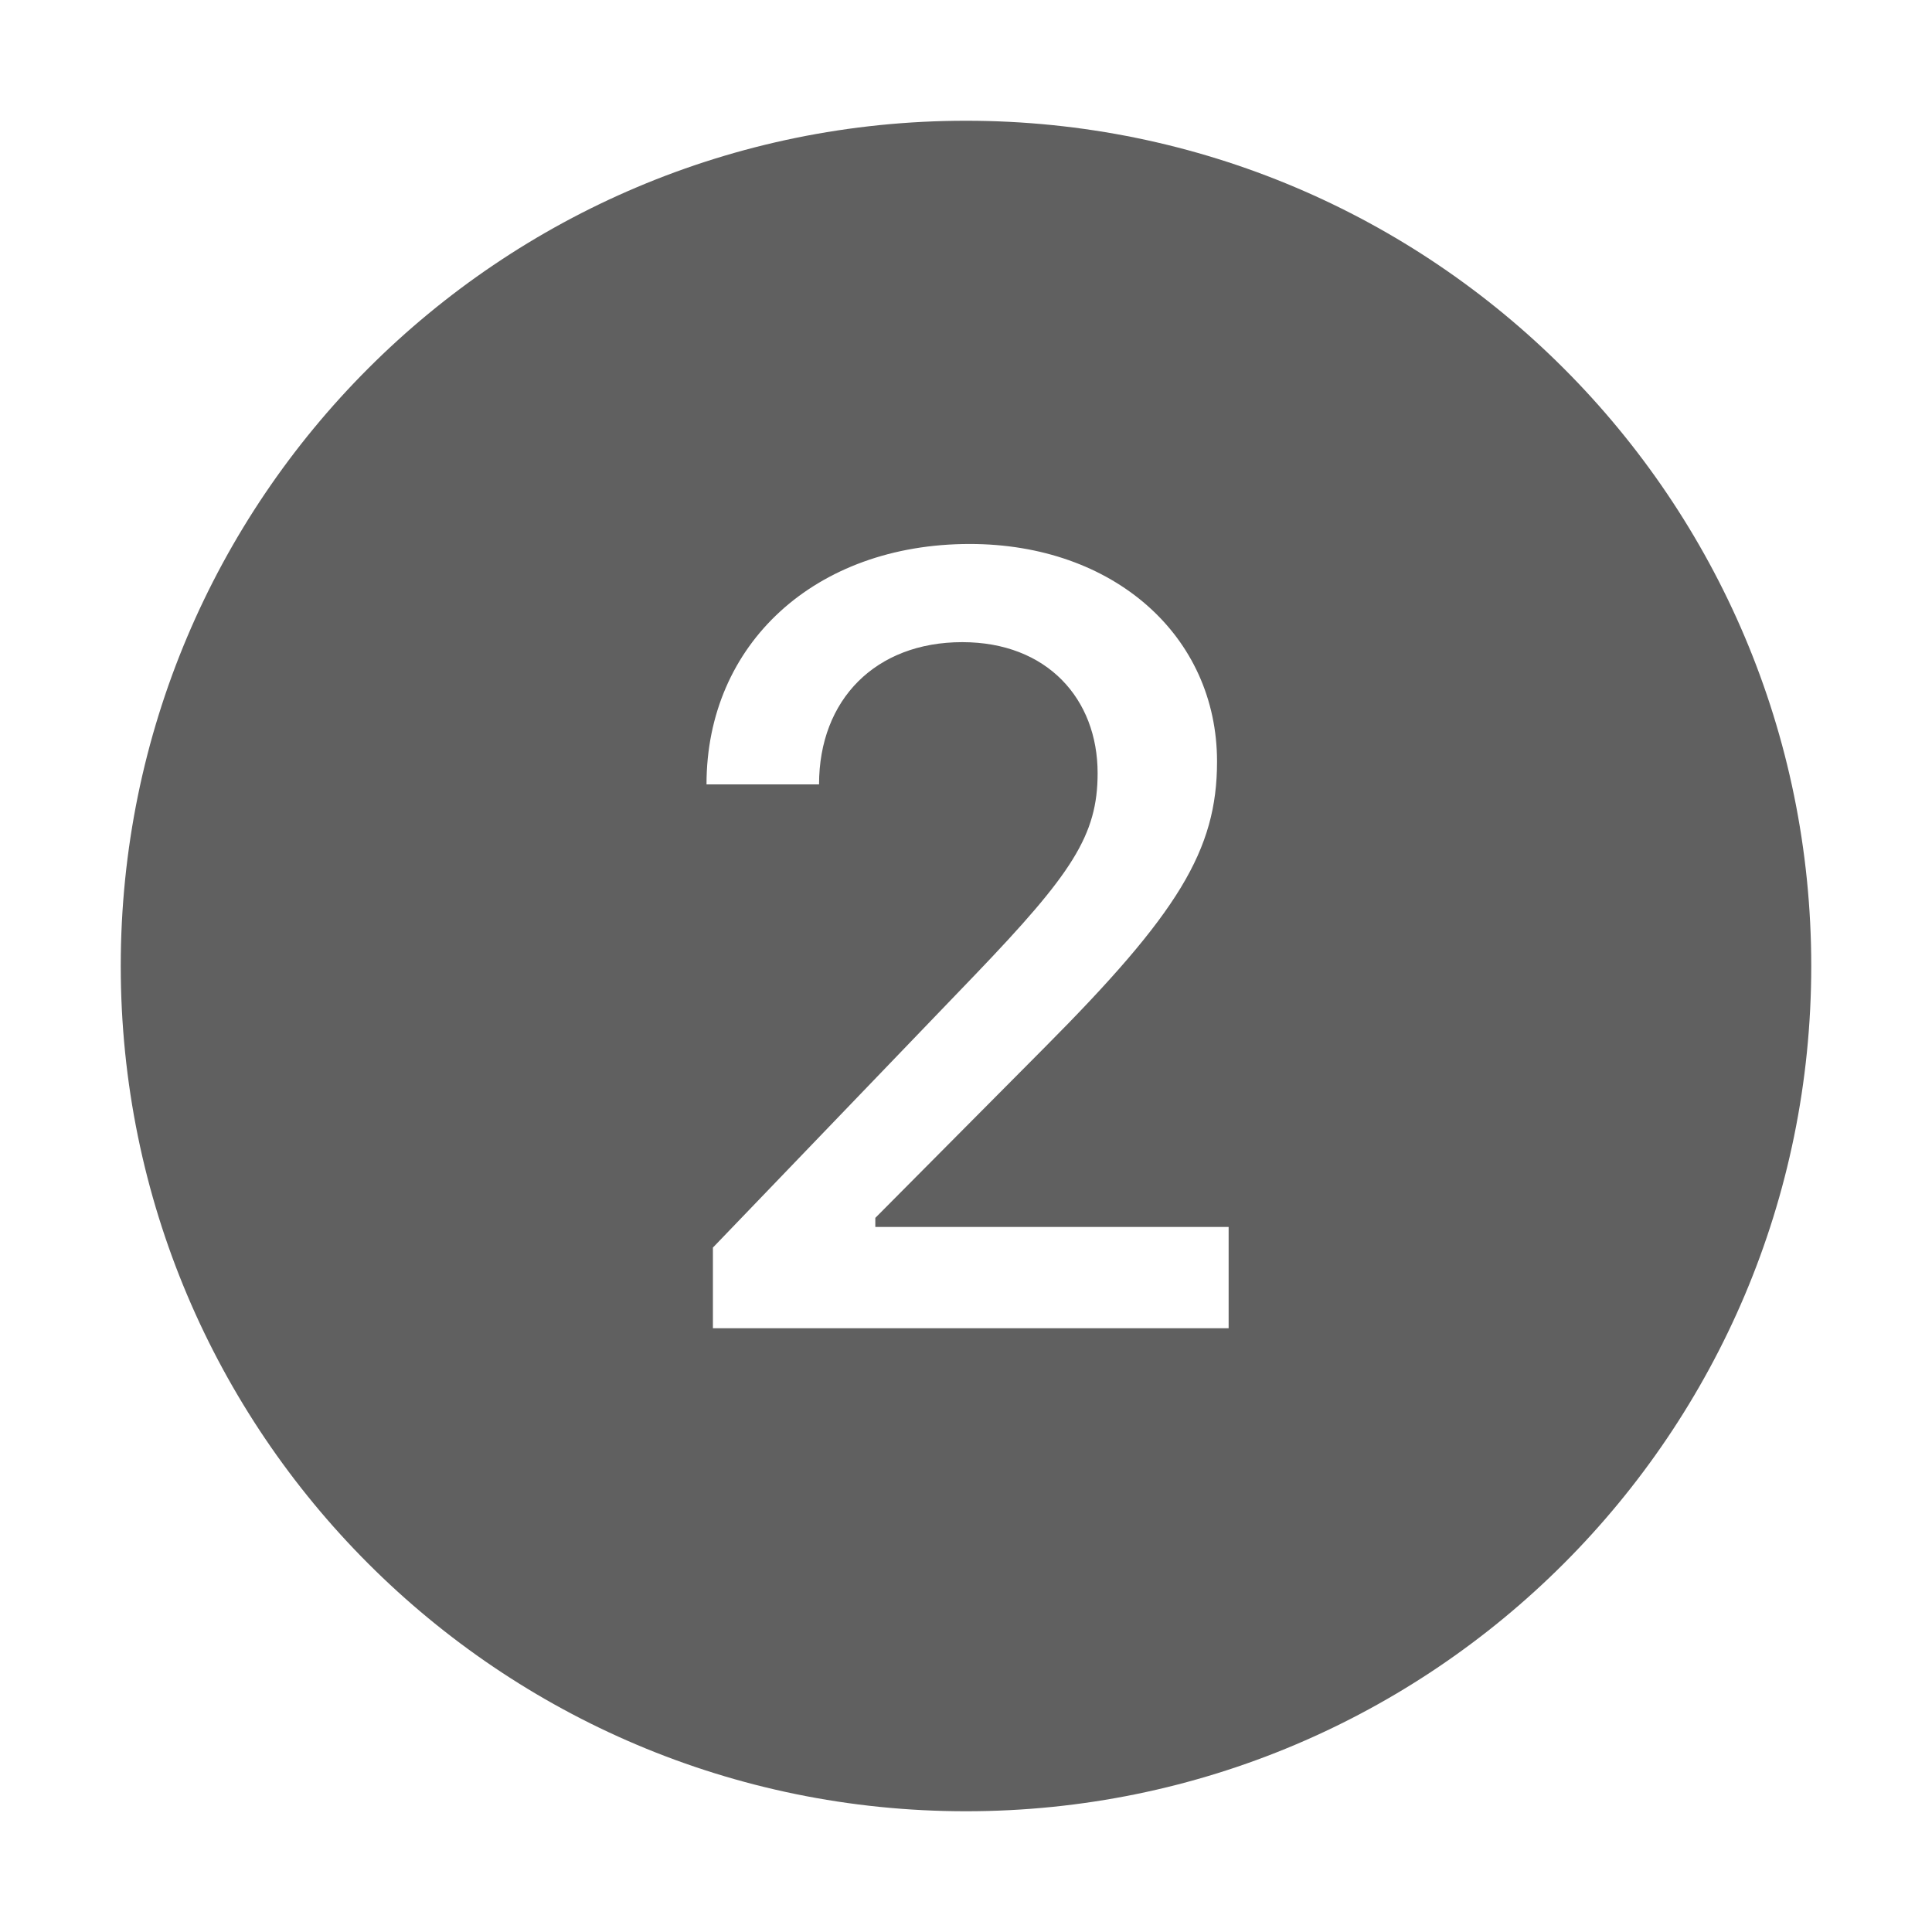
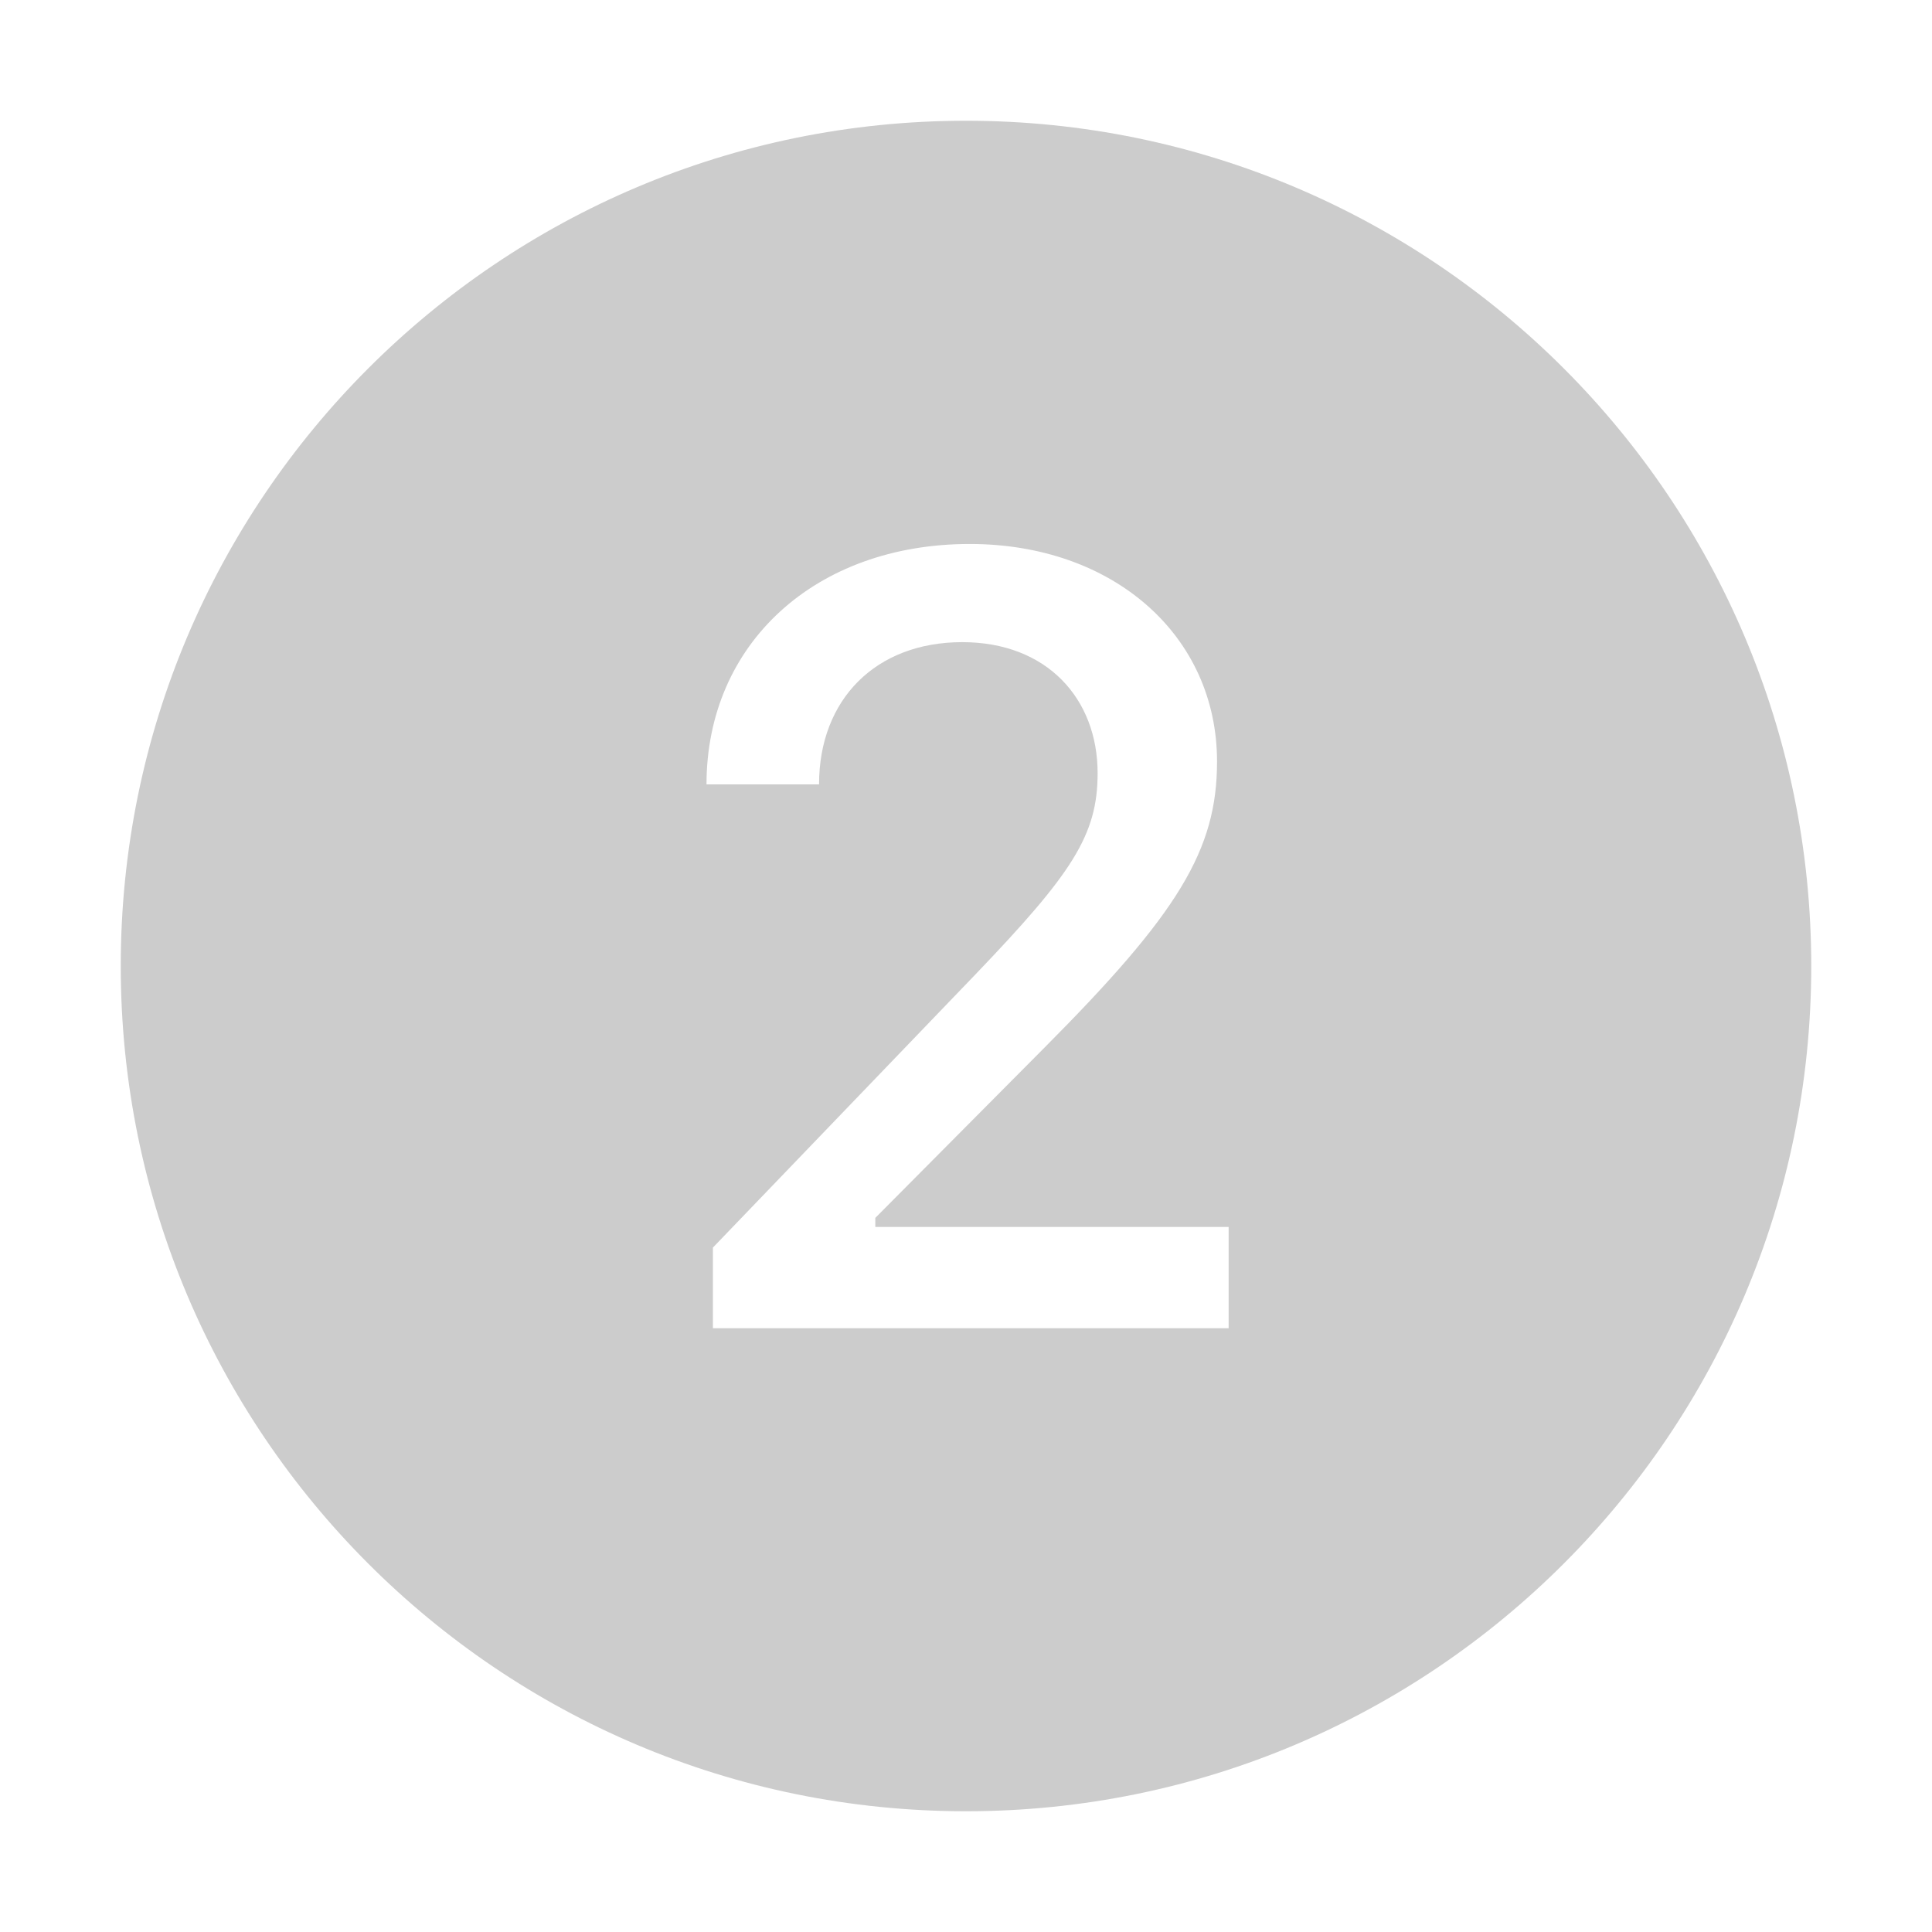
<svg xmlns="http://www.w3.org/2000/svg" width="16" height="16" viewBox="0 0 16 16" fill="none">
-   <path fill-rule="evenodd" clip-rule="evenodd" d="M8 15C11.866 15 15 11.866 15 8C15 4.134 11.866 1 8 1C4.134 1 1 4.134 1 8C1 11.866 4.134 15 8 15ZM6.783 6.496H5.851C5.851 5.331 6.752 4.505 8.031 4.505C9.222 4.505 10.079 5.265 10.079 6.307C10.079 7.041 9.758 7.563 8.646 8.68L7.249 10.086V10.161H10.175V11H5.904V10.332L8.075 8.073C8.879 7.234 9.09 6.917 9.09 6.403C9.09 5.788 8.672 5.318 7.969 5.318C7.253 5.318 6.783 5.792 6.783 6.496Z" fill="#606060" />
+   <path fill-rule="evenodd" clip-rule="evenodd" d="M8 15C11.866 15 15 11.866 15 8C15 4.134 11.866 1 8 1C4.134 1 1 4.134 1 8C1 11.866 4.134 15 8 15ZM6.783 6.496H5.851C5.851 5.331 6.752 4.505 8.031 4.505C9.222 4.505 10.079 5.265 10.079 6.307C10.079 7.041 9.758 7.563 8.646 8.68L7.249 10.086V10.161H10.175V11H5.904V10.332L8.075 8.073C8.879 7.234 9.09 6.917 9.09 6.403C9.09 5.788 8.672 5.318 7.969 5.318C7.253 5.318 6.783 5.792 6.783 6.496Z" fill="#CCCCCC" />
</svg>
